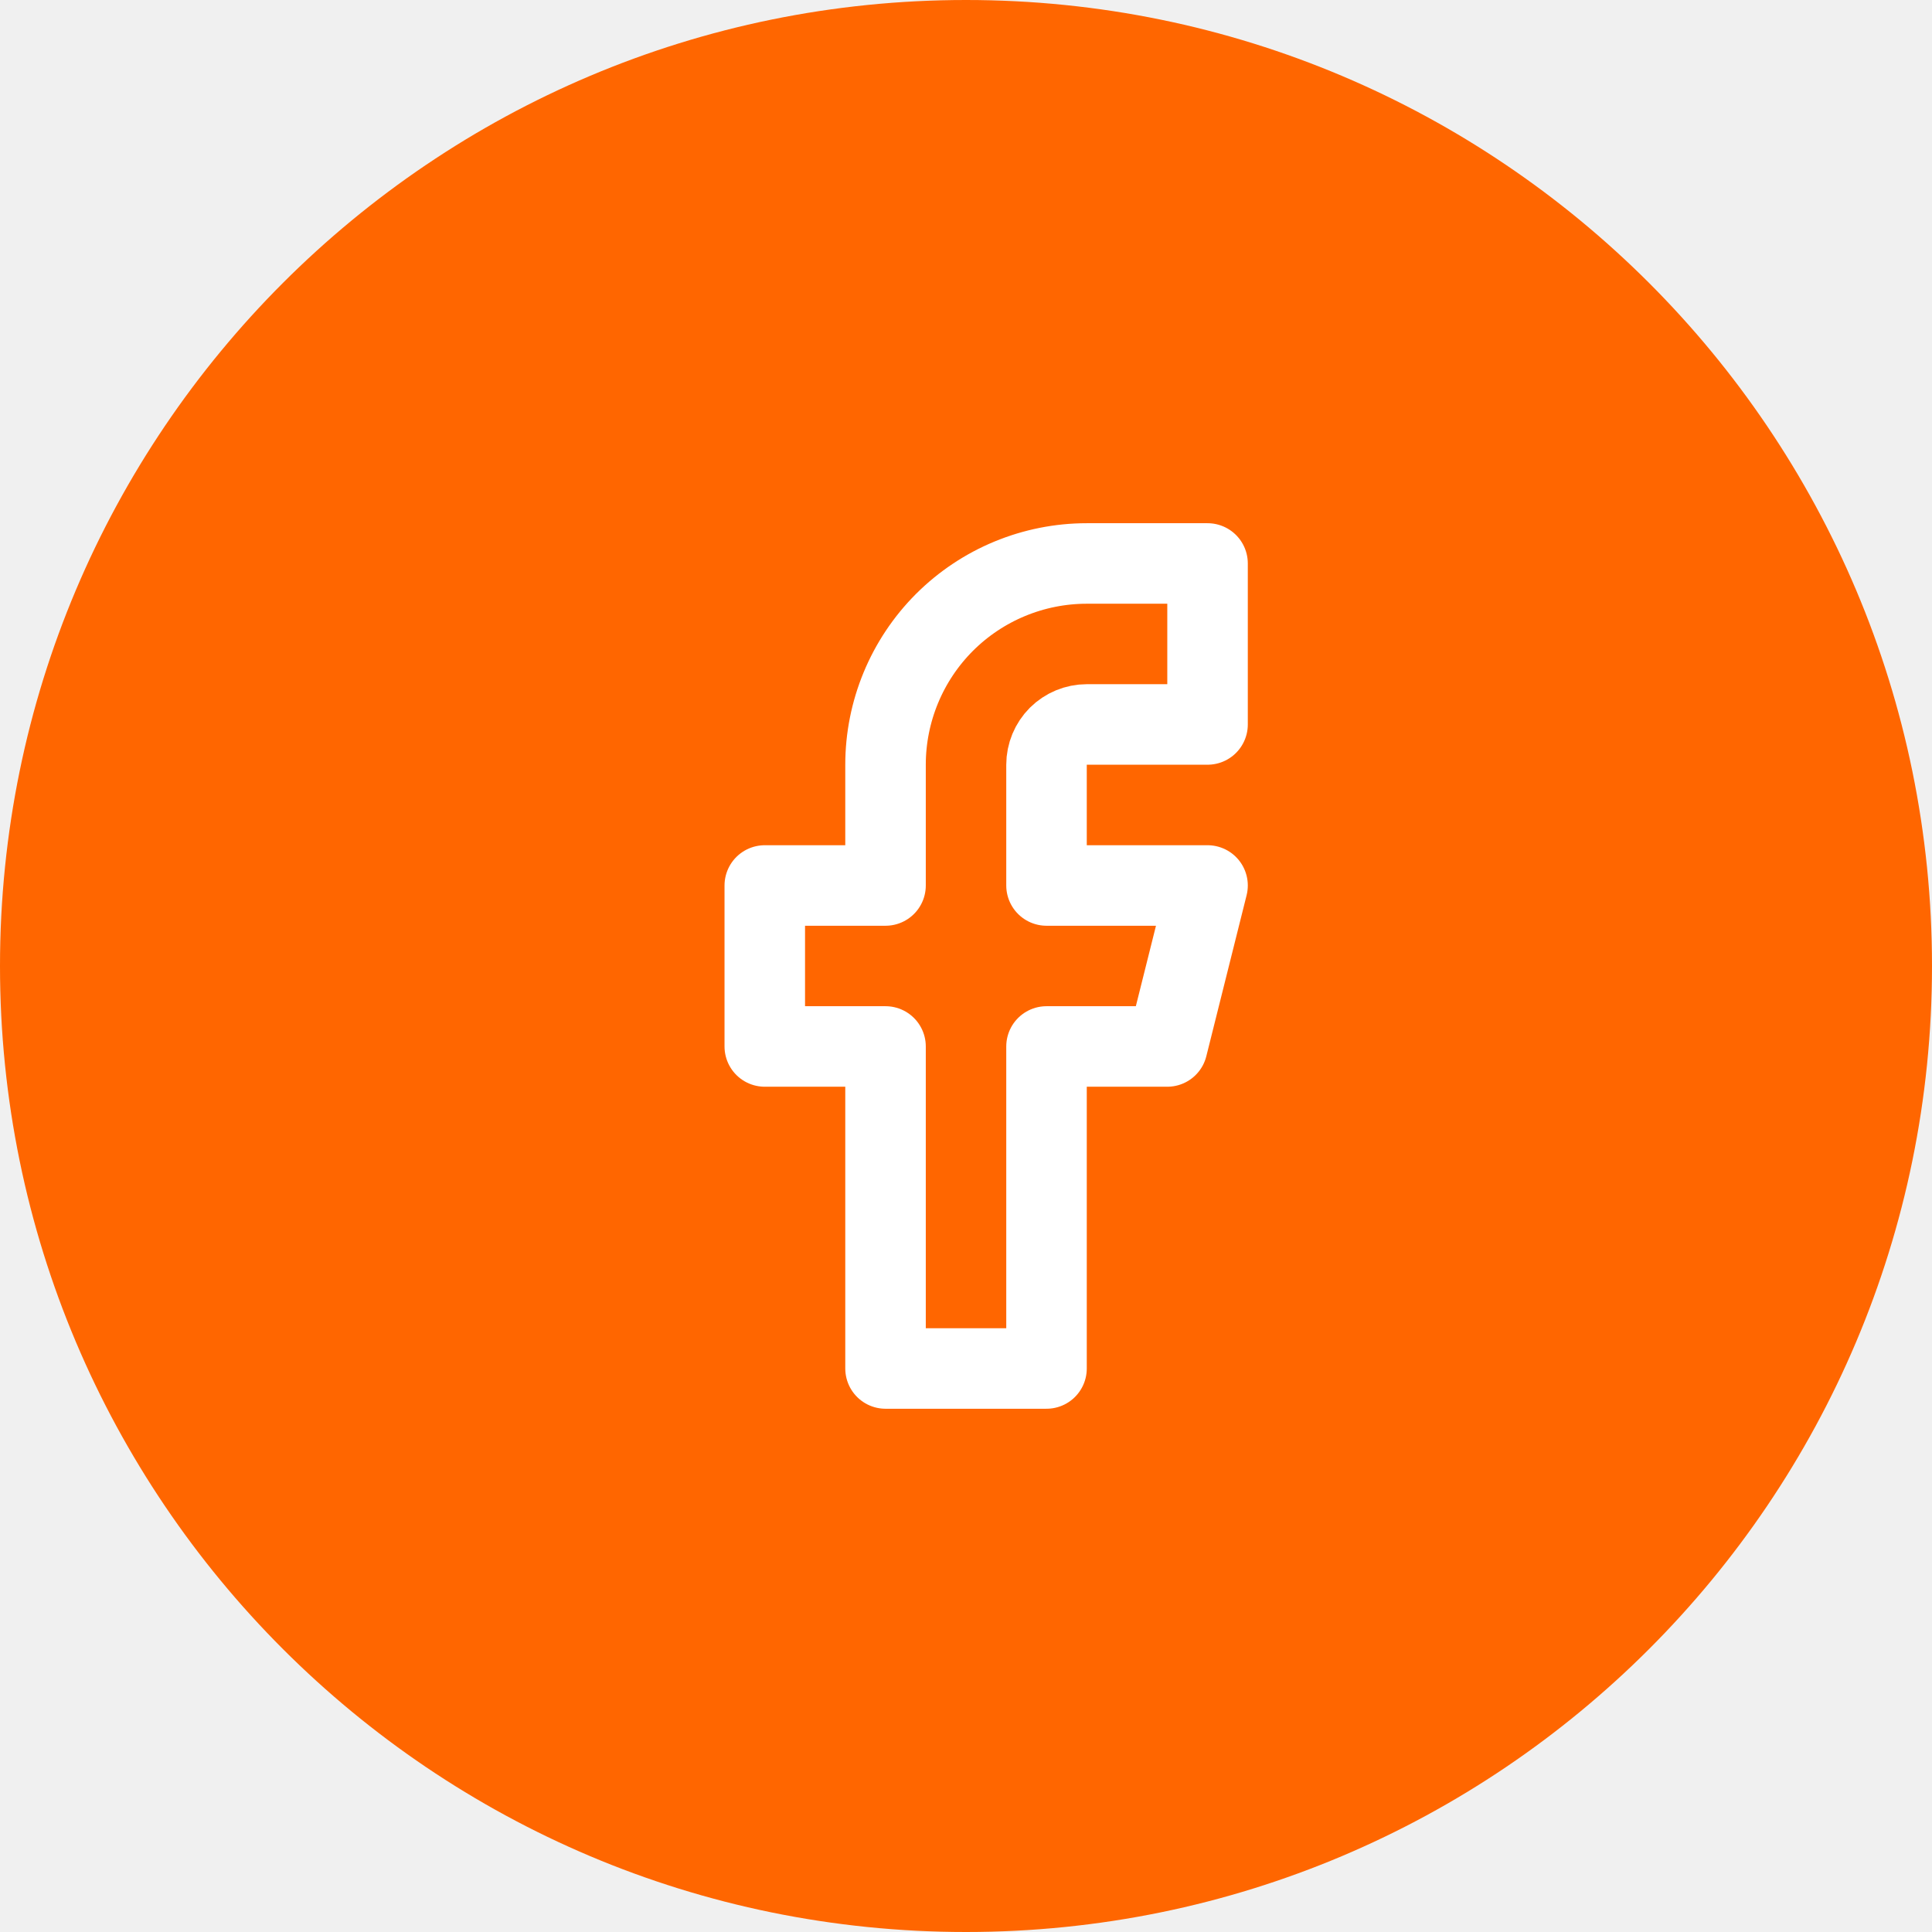
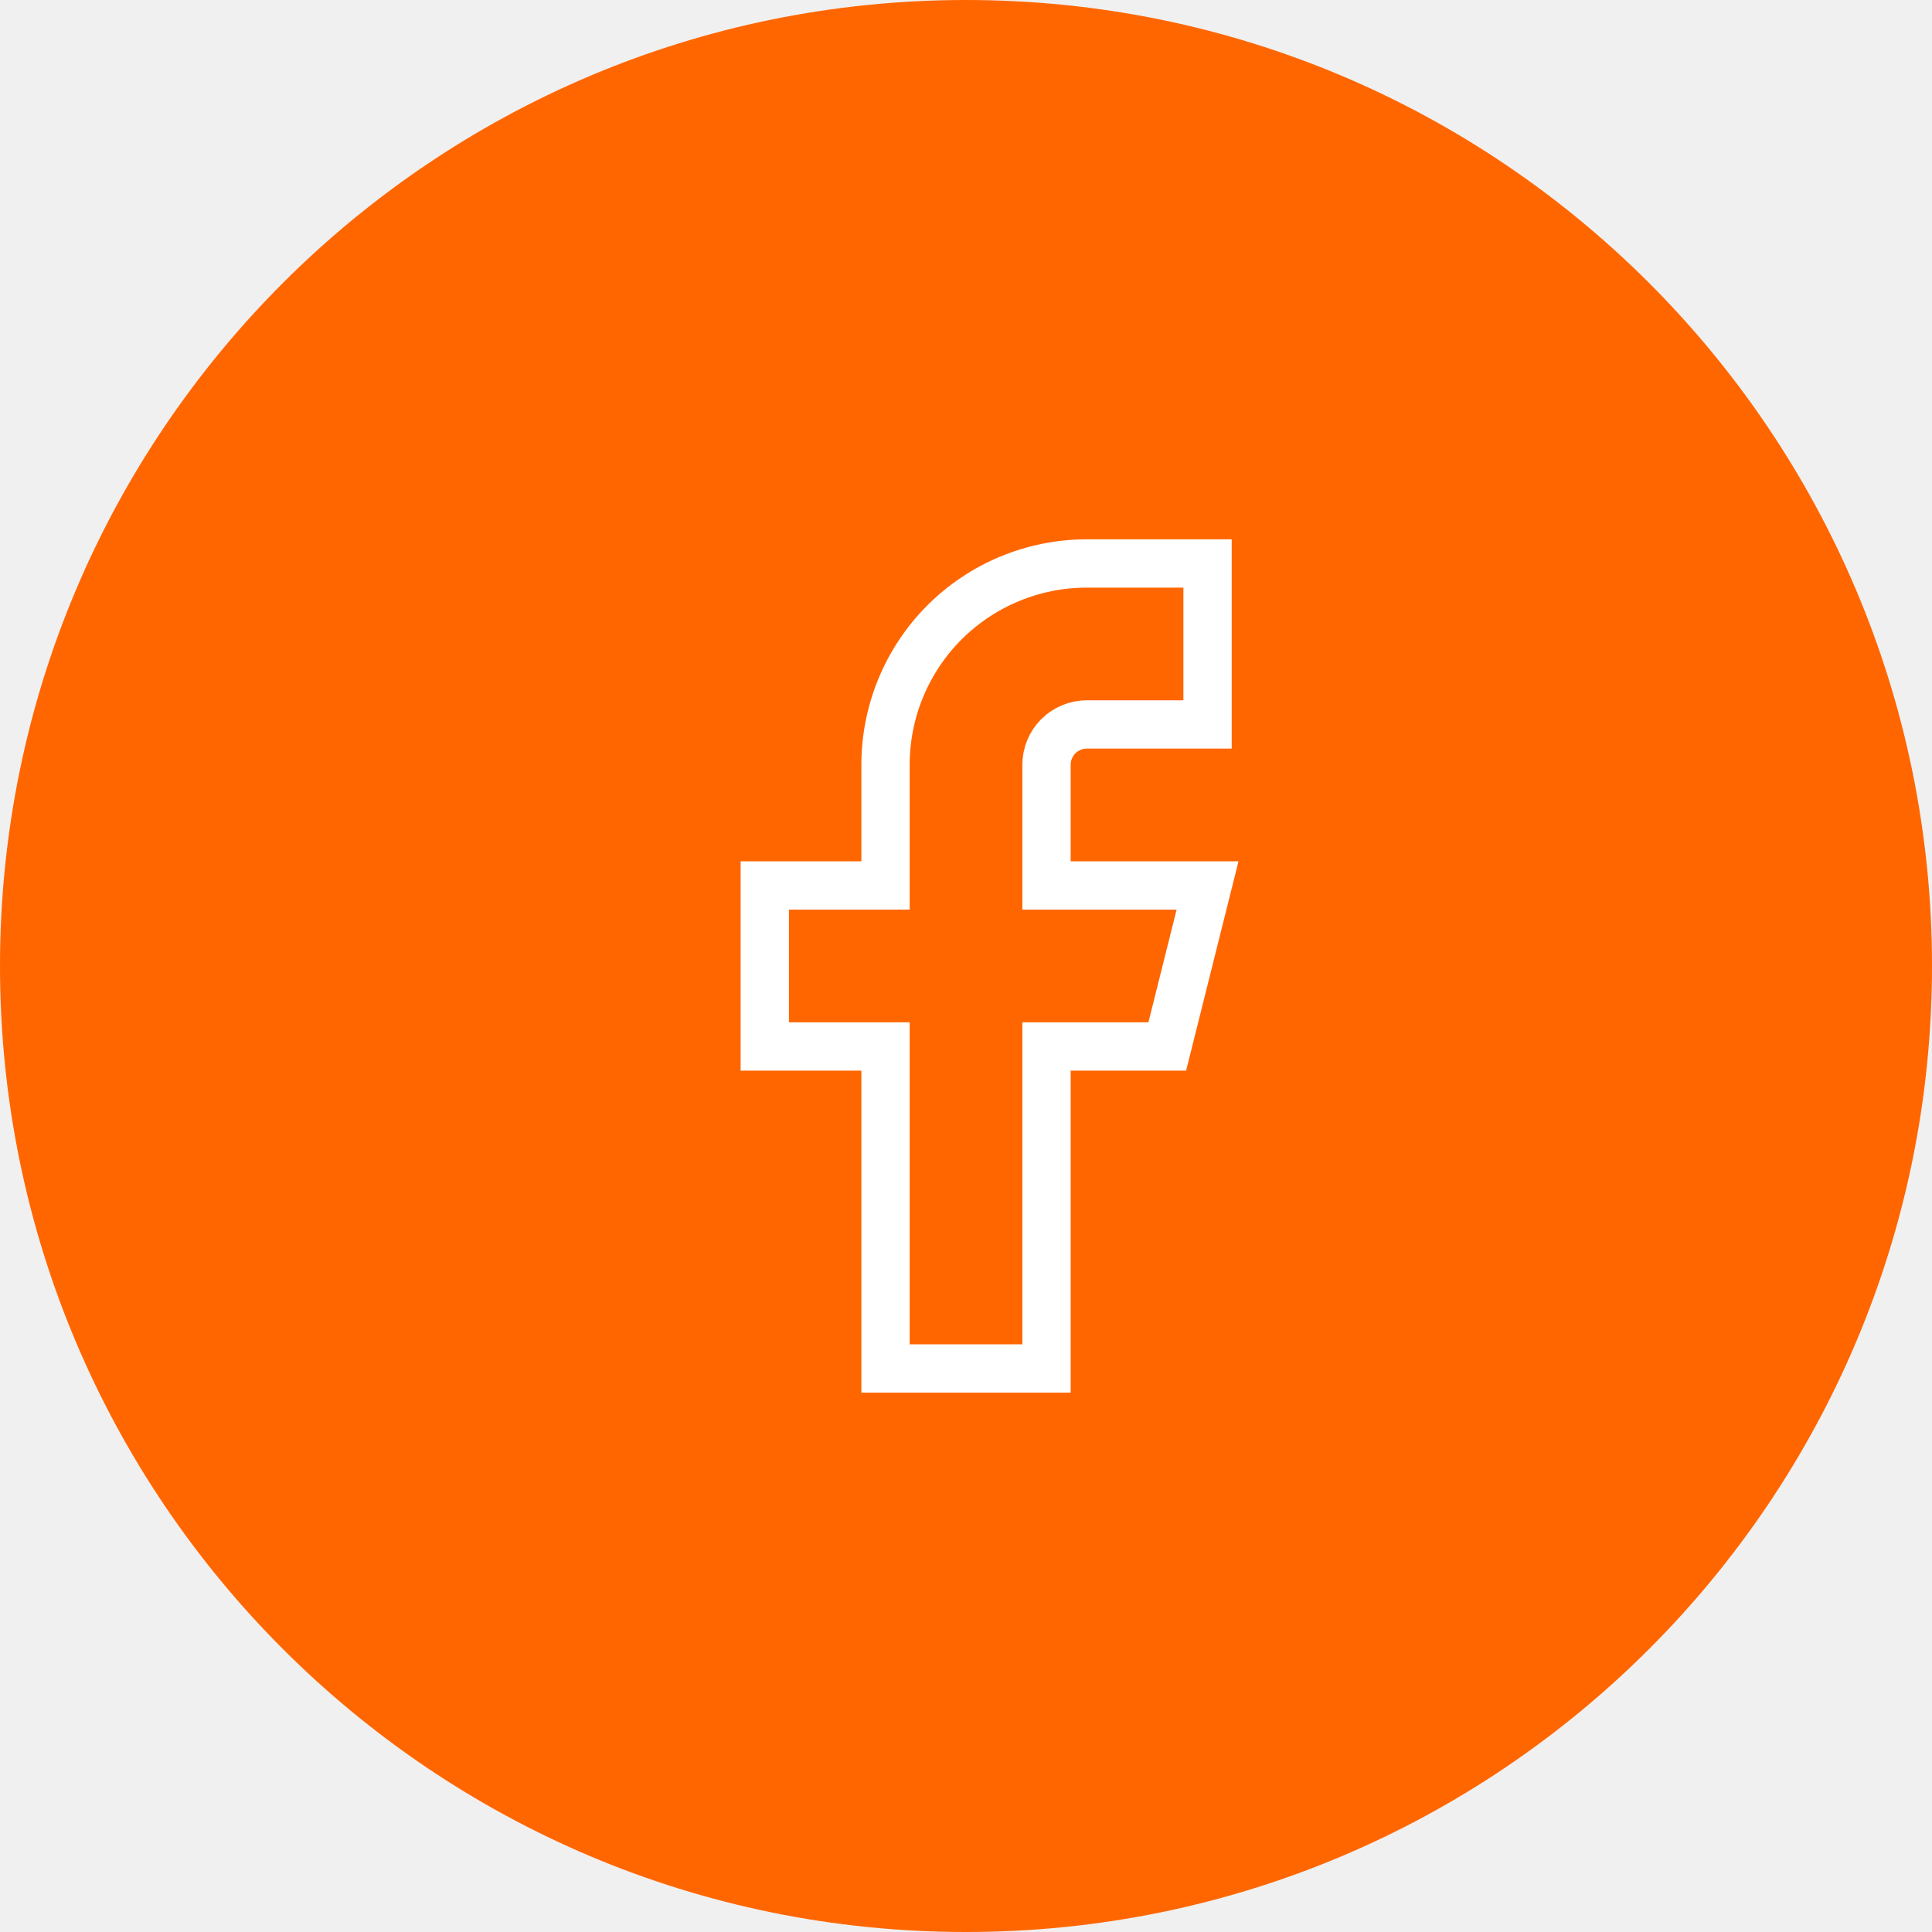
<svg xmlns="http://www.w3.org/2000/svg" width="40" height="40" viewBox="0 0 40 40" fill="none">
  <rect width="40" height="40" rx="20" fill="#FF6600" />
-   <path d="M25.001 11.666H22.501C21.396 11.666 20.336 12.105 19.554 12.886C18.773 13.668 18.334 14.728 18.334 15.833V18.333H15.834V21.666H18.334V28.333H21.667V21.666H24.167L25.001 18.333H21.667V15.833C21.667 15.612 21.755 15.4 21.911 15.243C22.068 15.087 22.28 14.999 22.501 14.999H25.001V11.666Z" stroke="white" stroke-width="1.667" stroke-linecap="round" stroke-linejoin="round" />
+   <path d="M25.001 11.666H22.501C21.396 11.666 20.336 12.105 19.554 12.886C18.773 13.668 18.334 14.728 18.334 15.833V18.333H15.834V21.666H18.334V28.333H21.667V21.666H24.167L25.001 18.333H21.667V15.833C21.667 15.612 21.755 15.4 21.911 15.243C22.068 15.087 22.28 14.999 22.501 14.999H25.001V11.666Z" stroke="white" strokeWidth="1.667" strokeLinecap="round" strokeLinejoin="round" />
</svg>
